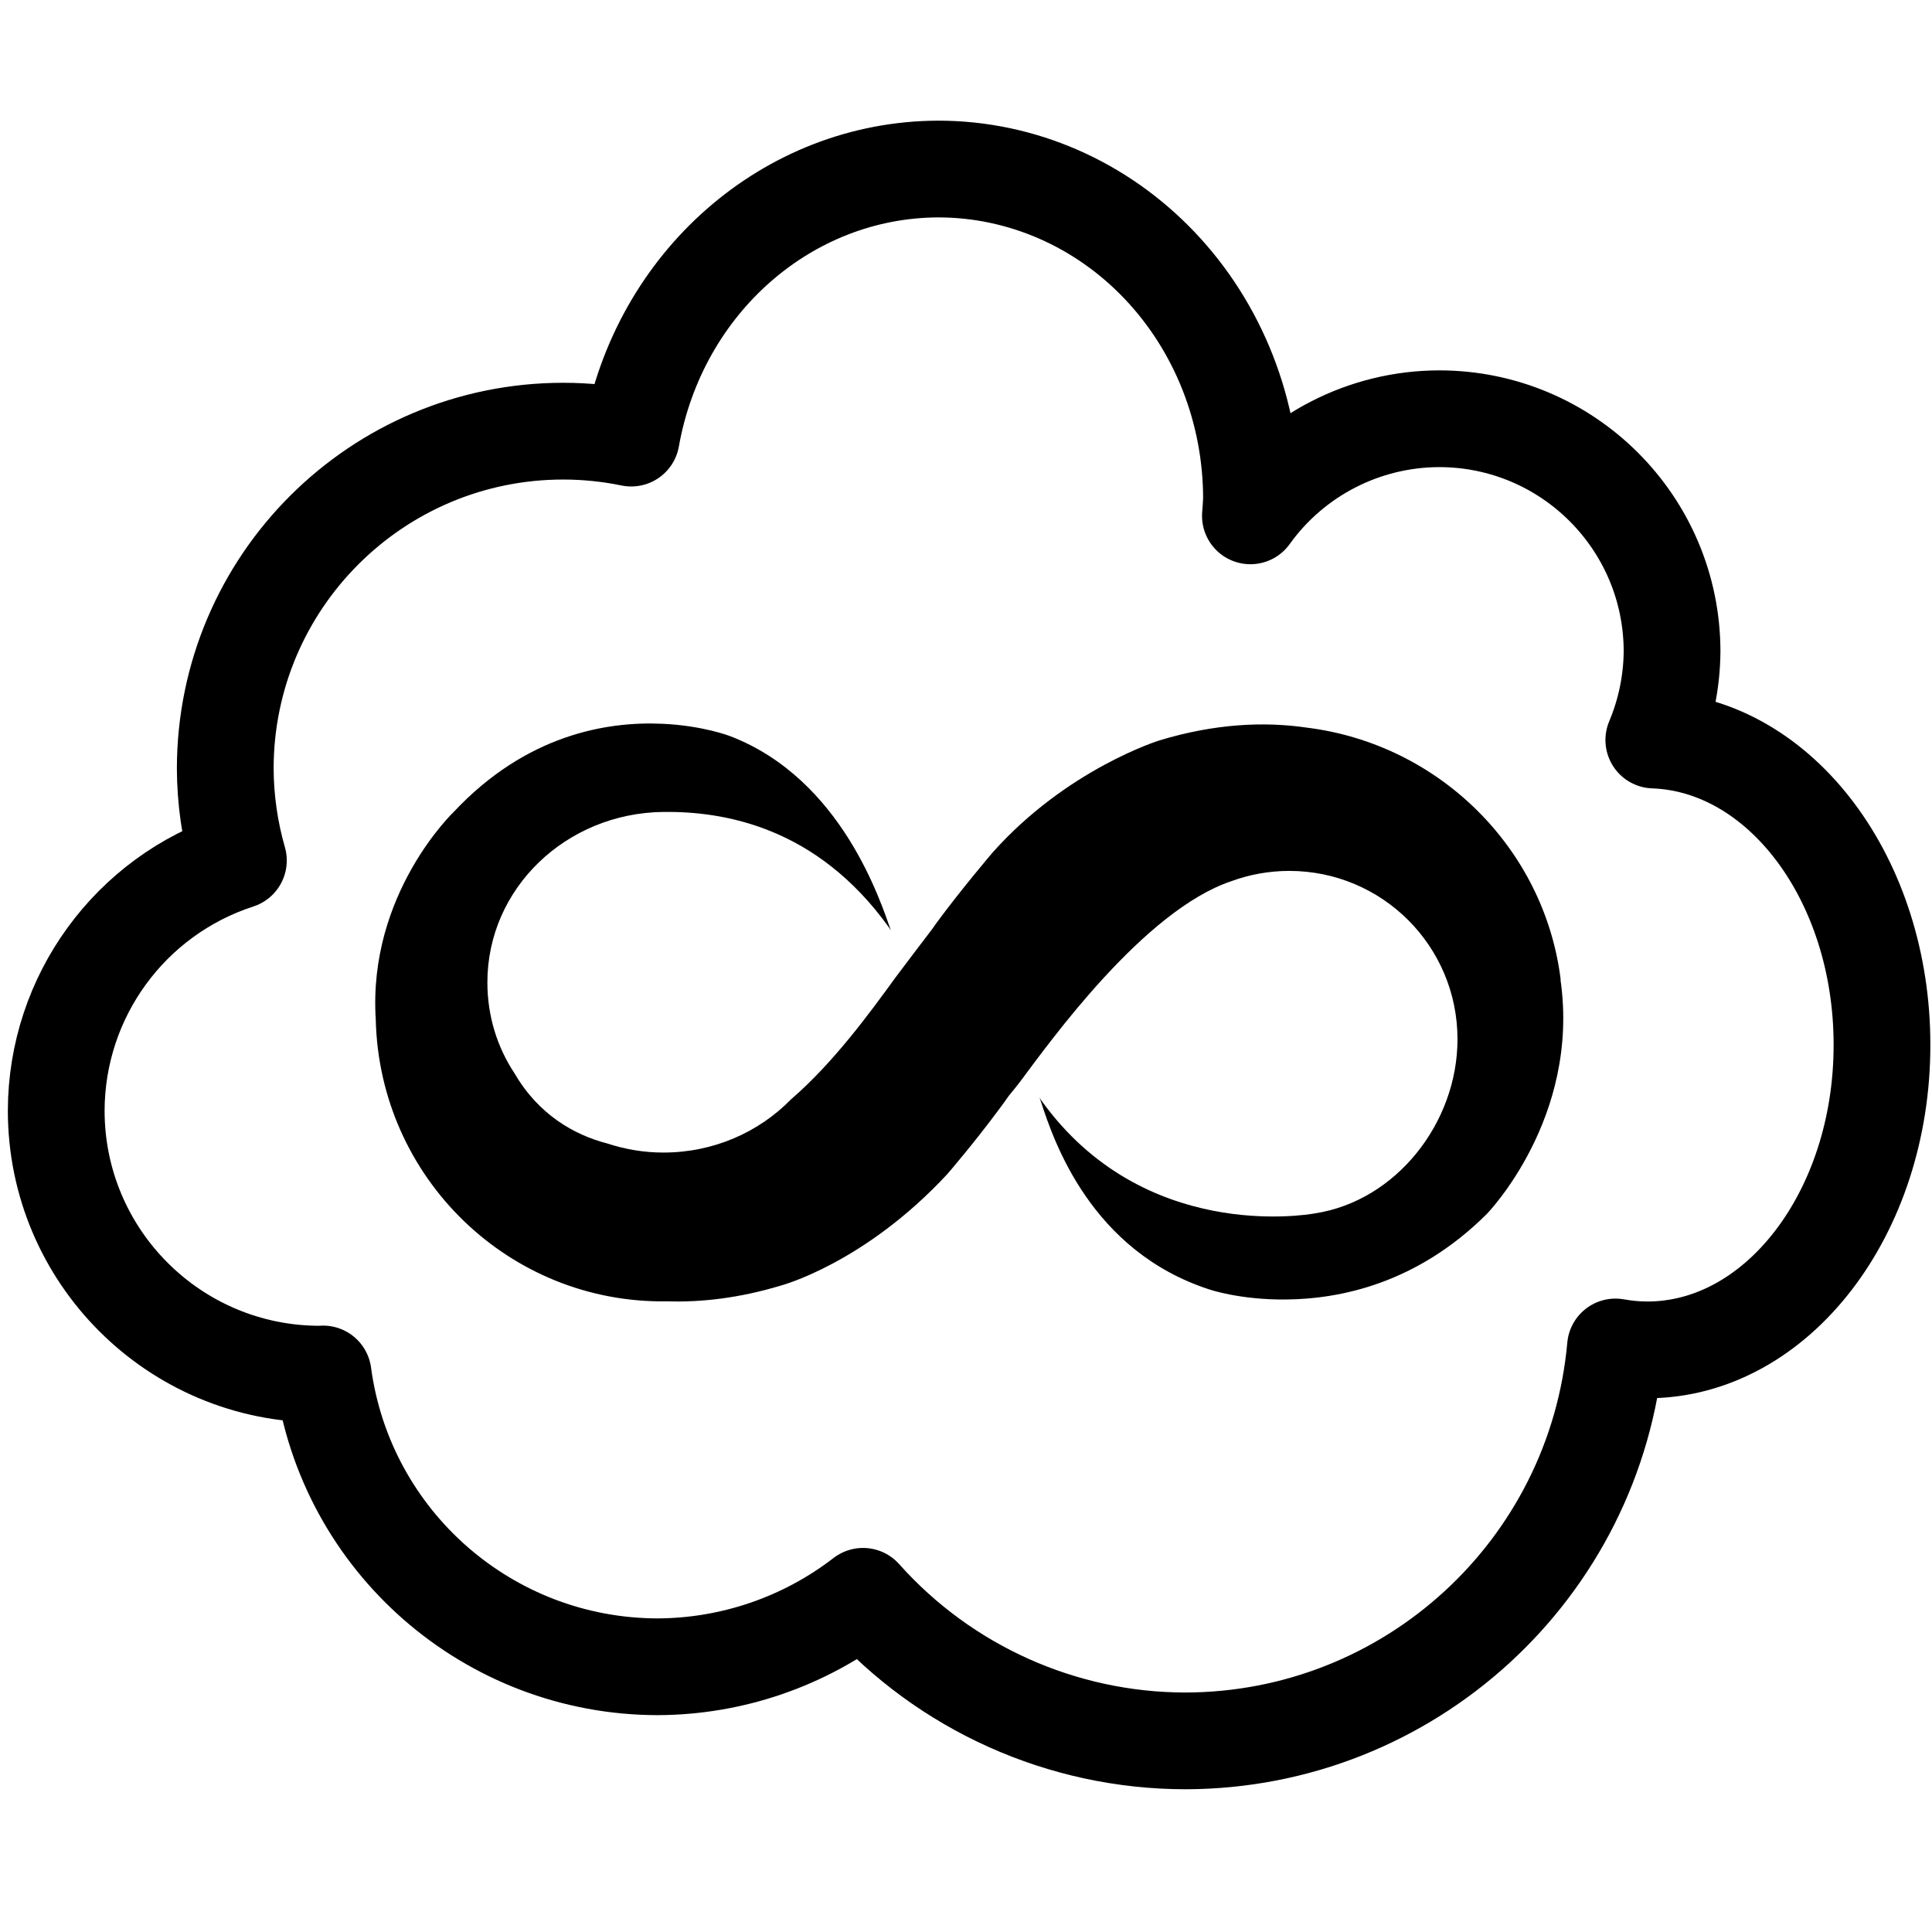
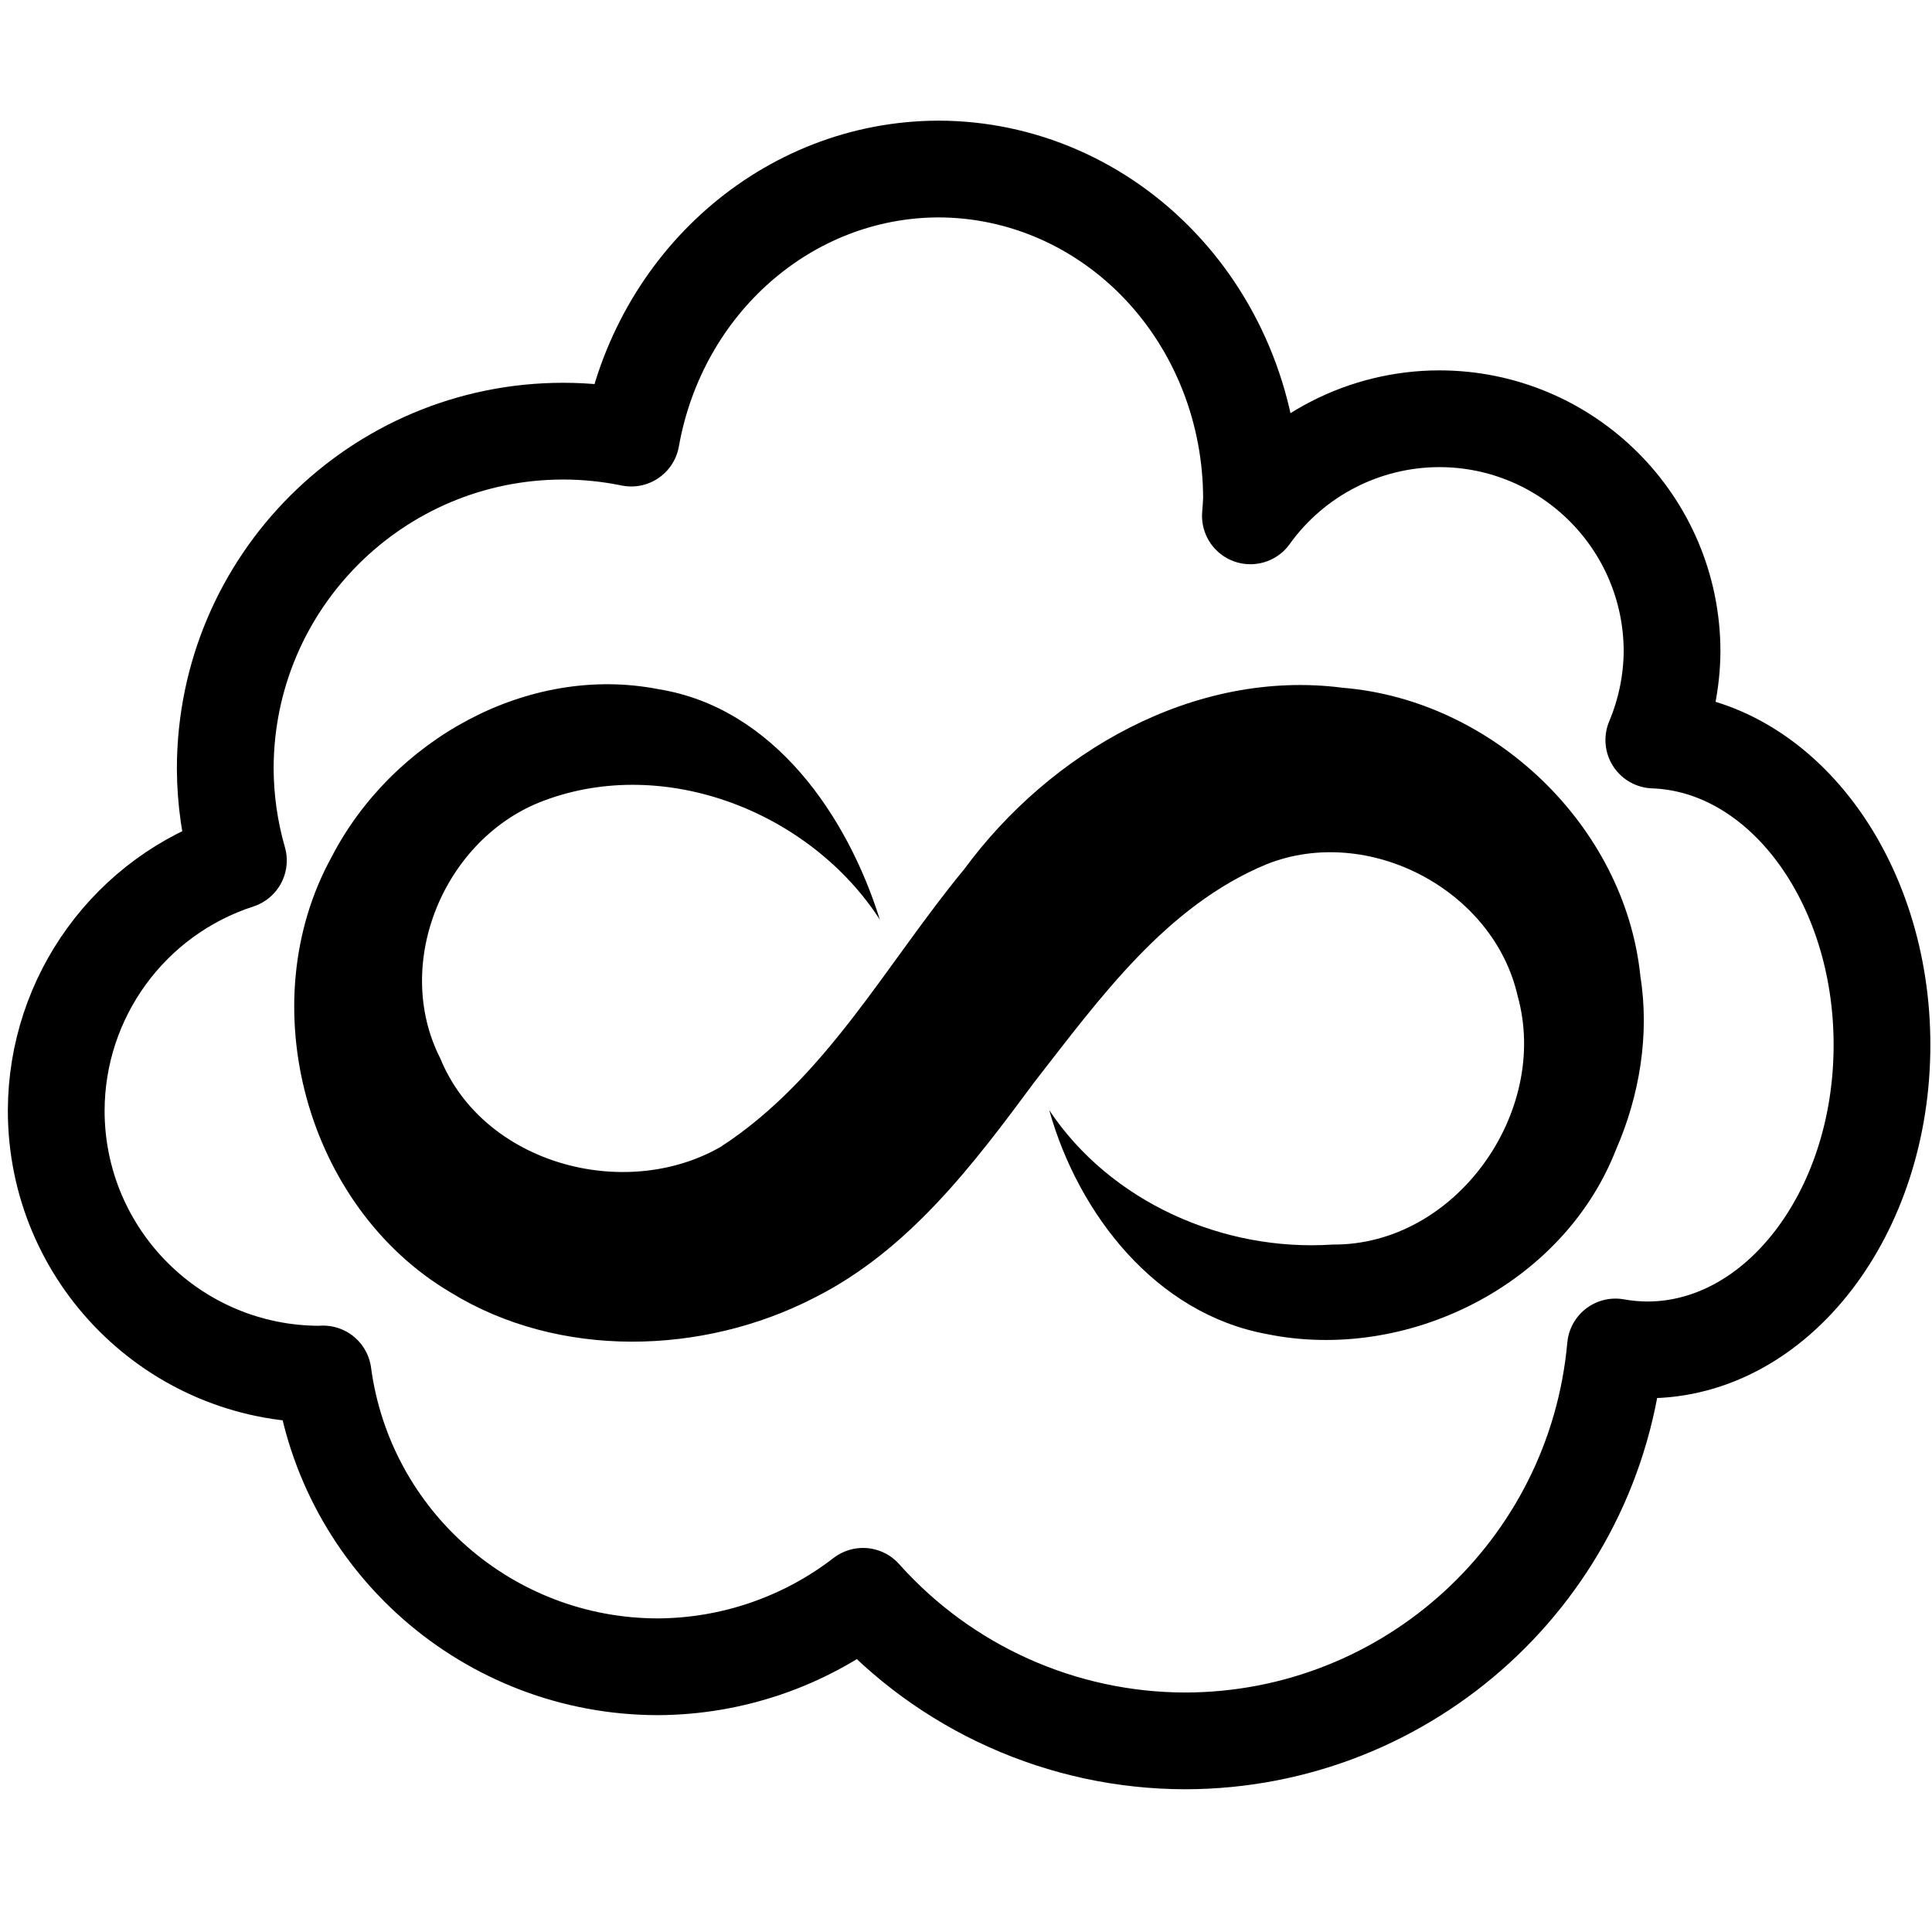
<svg xmlns="http://www.w3.org/2000/svg" width="20" height="20" viewBox="0 0 5.292 5.292" version="1.1" id="svg1" xml:space="preserve">
  <defs id="defs1">
    <linearGradient id="linearGradient9073">
      <stop id="stop9075" offset="0" style="stop-color:#74726e;stop-opacity:1;" />
      <stop id="stop9077" offset="1" style="stop-color:#5d5b58;stop-opacity:0;" />
    </linearGradient>
    <linearGradient id="linearGradient9027">
      <stop style="stop-color:#2e3436;stop-opacity:0.619;" offset="0" id="stop9029" />
      <stop style="stop-color:#2e3436;stop-opacity:0;" offset="1" id="stop9031" />
    </linearGradient>
  </defs>
  <g id="layer1">
    <path id="path1" style="color:#000000;overflow:visible;fill:none;stroke:#000000;stroke-width:0.265;stroke-linecap:round;stroke-linejoin:round;stroke-dasharray:none" d="M 2.57,0.463 A 0.858,0.903 0 0 0 1.729,1.2 0.926,0.925 0 0 0 1.543,1.181 0.926,0.925 0 0 0 0.617,2.105 0.926,0.925 0 0 0 0.653,2.357 0.722,0.722 0 0 0 0.154,3.042 a 0.722,0.722 0 0 0 0.722,0.722 0.722,0.722 0 0 0 0.009,-4.9e-4 0.926,0.925 0 0 0 0.917,0.802 0.926,0.925 0 0 0 0.562,-0.193 1.185,1.185 0 0 0 0.883,0.396 1.185,1.185 0 0 0 1.178,-1.079 0.643,0.835 0 0 0 0.087,0.008 A 0.643,0.835 0 0 0 5.155,2.862 0.643,0.835 0 0 0 4.53,2.027 0.638,0.638 0 0 0 4.58,1.784 0.638,0.638 0 0 0 3.942,1.147 0.638,0.638 0 0 0 3.425,1.413 0.858,0.903 0 0 0 3.428,1.367 0.858,0.903 0 0 0 2.57,0.463 Z" />
-     <path d="M 4.275,2.684 C 4.231,2.325 3.943,2.038 3.579,1.993 3.463,1.976 3.328,1.982 3.176,2.028 c 0,0 -0.253,0.078 -0.457,0.307 0,0 -0.087,0.102 -0.156,0.196 -0.004,0.006 -0.008,0.012 -0.012,0.017 -5.2e-4,0 -0.085,0.112 -0.097,0.128 -0.072,0.099 -0.171,0.235 -0.287,0.335 -0.088,0.09 -0.212,0.146 -0.35,0.146 -0.054,0 -0.105,-0.009 -0.154,-0.025 C 1.574,3.109 1.476,3.054 1.41,2.941 1.362,2.869 1.335,2.783 1.335,2.691 c 0,-0.258 0.216,-0.464 0.482,-0.467 0.165,-0.002 0.419,0.04 0.617,0.315 0.002,0.003 0.004,0.006 0.006,0.009 0,0 5.2e-4,7.8e-4 2.6e-4,5.2e-4 -0.027,-0.075 -0.133,-0.414 -0.44,-0.532 0,0 -0.074,-0.029 -0.186,-0.034 -0.152,-0.007 -0.373,0.03 -0.571,0.241 0,0 -0.236,0.224 -0.214,0.569 0.01,0.435 0.367,0.779 0.798,0.772 0.094,0.003 0.198,-0.009 0.311,-0.043 0,0 0.229,-0.06 0.457,-0.306 0,0 0.074,-0.086 0.139,-0.174 0.01,-0.013 0.02,-0.027 0.029,-0.04 0.011,-0.013 0.021,-0.026 0.032,-0.04 0.08,-0.107 0.338,-0.468 0.578,-0.548 0.049,-0.018 0.103,-0.028 0.158,-0.028 0.255,0 0.461,0.206 0.461,0.461 0,0.23 -0.169,0.443 -0.39,0.477 -0.027,0.005 -0.471,0.078 -0.749,-0.308 -0.002,-0.003 -0.004,-0.006 -0.006,-0.009 -5.2e-4,-2.6e-4 0.002,0.004 0.004,0.011 0.035,0.108 0.137,0.41 0.463,0.515 0,0 0.083,0.028 0.206,0.027 0.151,-0.001 0.361,-0.044 0.552,-0.234 0,0 0.257,-0.263 0.202,-0.643 z" id="path1384" style="fill:#000000;stroke:none;stroke-width:0.131;stroke-miterlimit:4;stroke-dasharray:none" />
+     <path d="M 4.493,2.672 C 4.45,2.261 4.089,1.918 3.679,1.884 3.272,1.831 2.877,2.06 2.641,2.381 2.427,2.64 2.262,2.955 1.973,3.142 1.71,3.292 1.324,3.188 1.206,2.899 1.073,2.638 1.218,2.294 1.49,2.193 1.823,2.068 2.22,2.225 2.41,2.519 2.321,2.234 2.119,1.939 1.805,1.888 1.445,1.817 1.073,2.028 0.908,2.348 0.687,2.75 0.838,3.306 1.234,3.54 1.531,3.723 1.925,3.712 2.23,3.555 2.489,3.425 2.666,3.19 2.834,2.963 3.012,2.735 3.194,2.481 3.47,2.367 3.748,2.257 4.091,2.437 4.157,2.728 4.246,3.046 3.987,3.412 3.65,3.409 3.351,3.429 3.042,3.293 2.874,3.041 c 0.08,0.285 0.292,0.557 0.595,0.613 0.385,0.079 0.812,-0.134 0.957,-0.504 0.065,-0.148 0.093,-0.317 0.067,-0.477 z" id="path1384" style="fill:#000000;stroke:none;stroke-width:0.131;stroke-miterlimit:4;stroke-dasharray:none" />
  </g>
</svg>
